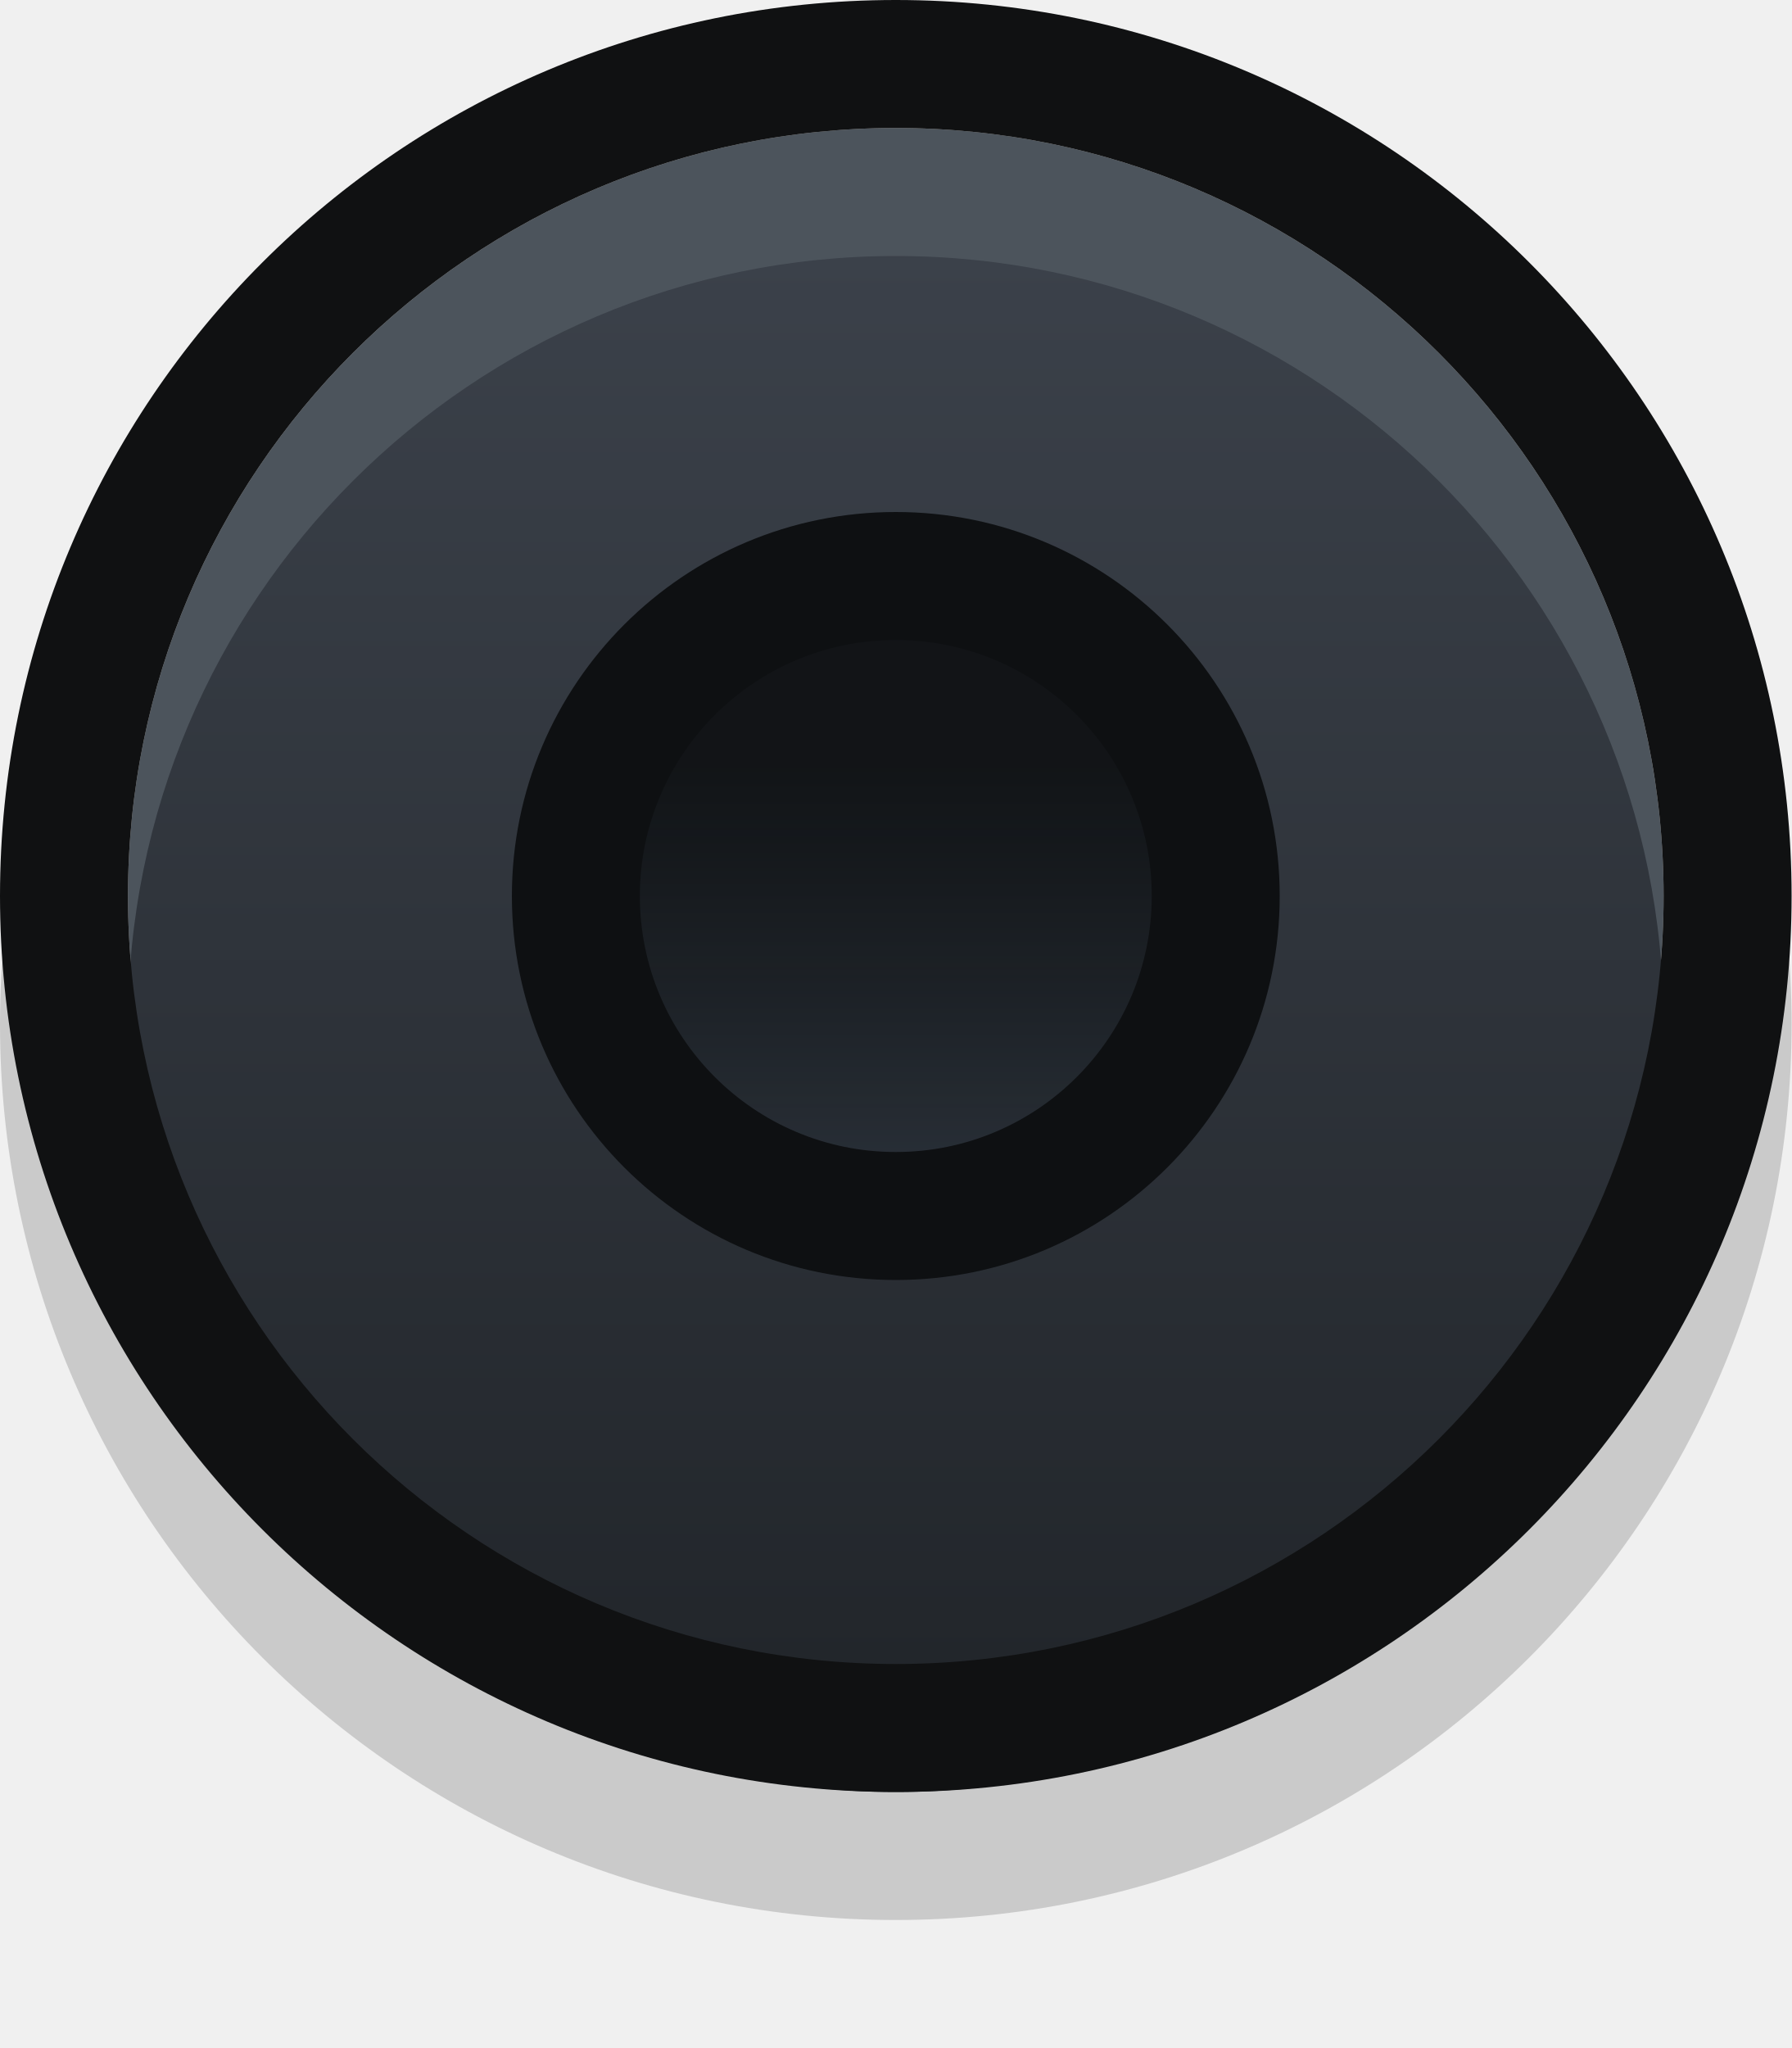
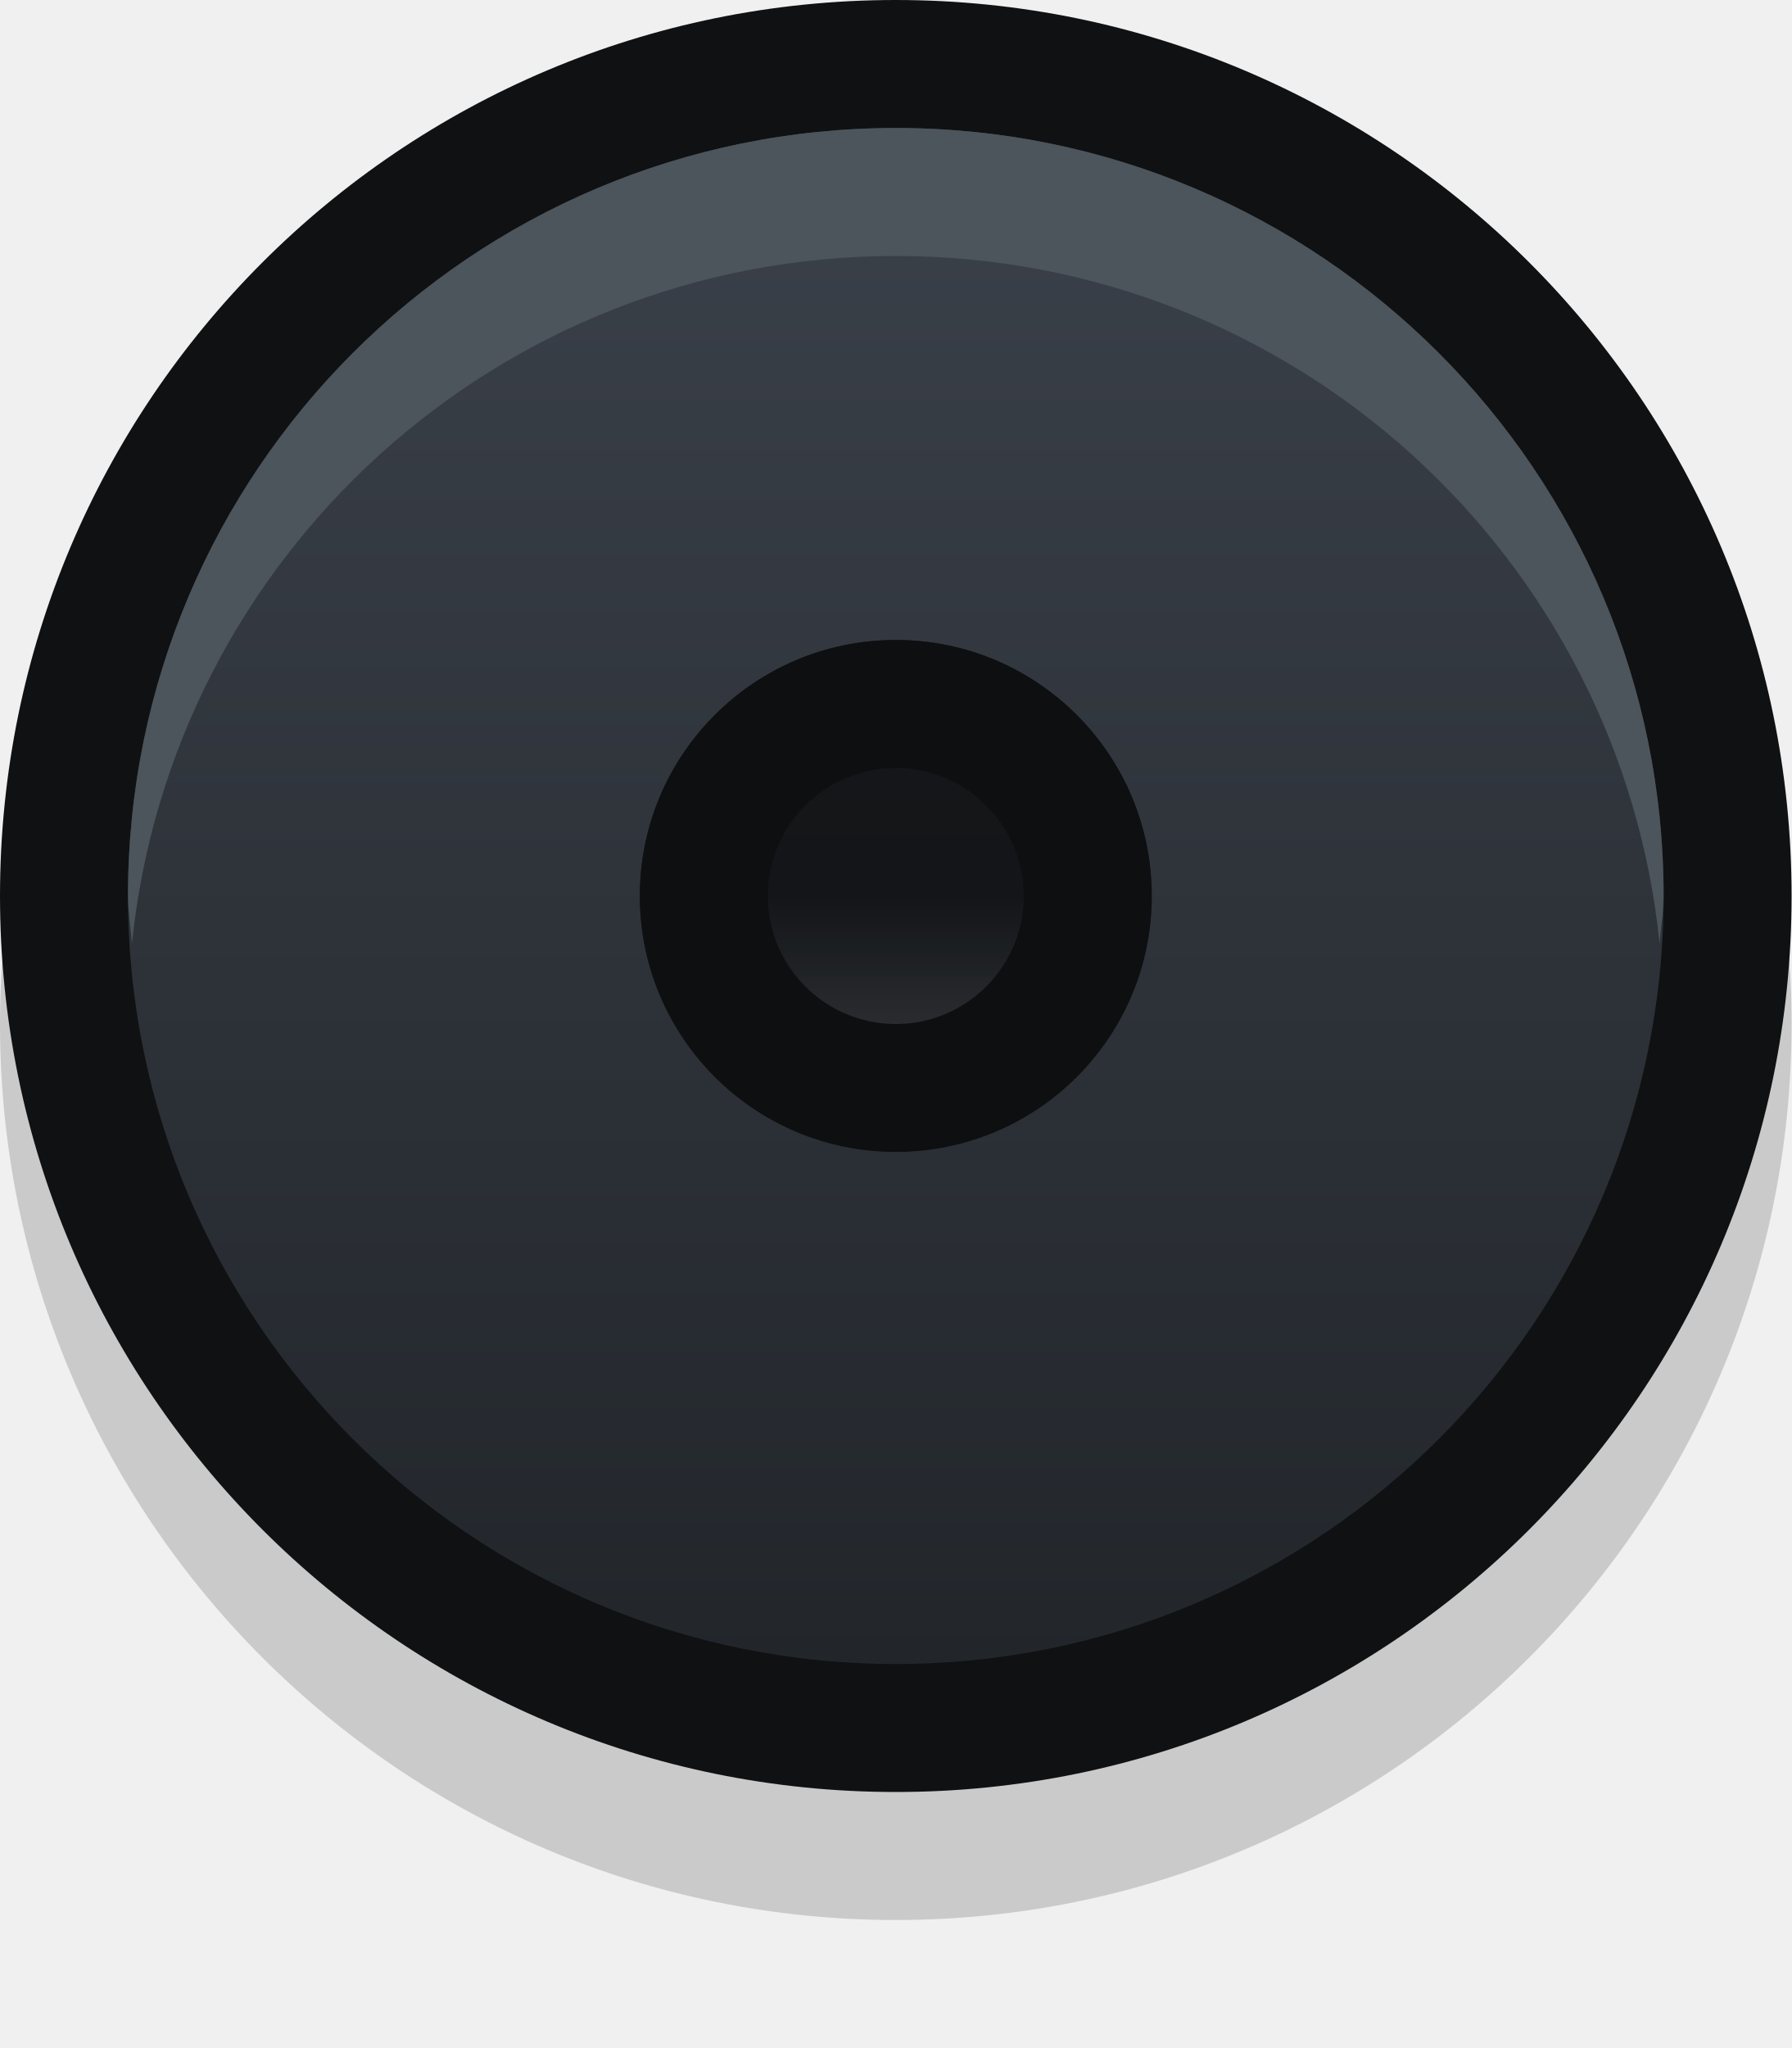
<svg xmlns="http://www.w3.org/2000/svg" xmlns:xlink="http://www.w3.org/1999/xlink" width="14" height="16" id="svg2985" version="1.1">
  <defs id="defs2987">
-     <linearGradient id="linearGradient3885">
-       <stop id="stop3887" offset="0" style="stop-color:#788391;stop-opacity:1;" />
-       <stop id="stop3889" offset="1" style="stop-color:#3d444e;stop-opacity:1;" />
-     </linearGradient>
-     <linearGradient id="linearGradient3808">
-       <stop style="stop-color:#3b414a;stop-opacity:1;" offset="0" id="stop3811" />
-       <stop style="stop-color:#22262b;stop-opacity:1;" offset="1" id="stop3813" />
-     </linearGradient>
    <linearGradient id="linearGradient3814">
-       <stop style="stop-color:#191b1d;stop-opacity:1;" offset="0" id="stop3816" />
-       <stop style="stop-color:#191b1d;stop-opacity:1;" offset="1" id="stop3818" />
+       <stop style="stop-color:#64676c;stop-opacity:1;" offset="0" id="stop3816" />
+       <stop style="stop-color:#aeb0b4;stop-opacity:1;" offset="1" id="stop3818" />
    </linearGradient>
    <linearGradient id="linearGradient3806">
-       <stop style="stop-color:#37404b;stop-opacity:0.616;" offset="0" id="stop3808" />
-       <stop style="stop-color:#161a1e;stop-opacity:0.441;" offset="1" id="stop3810" />
+       <stop style="stop-color:#4c4c4c;stop-opacity:0.513;" offset="0" id="stop3808" />
+       <stop style="stop-color:#000000;stop-opacity:0.592;" offset="1" id="stop3810" />
    </linearGradient>
    <linearGradient id="linearGradient3773">
-       <stop style="stop-color:#59626e;stop-opacity:1;" offset="0" id="stop3775" />
-       <stop id="stop3769" offset="0.5" style="stop-color:#3d444e;stop-opacity:1;" />
-       <stop style="stop-color:#2c3136;stop-opacity:0.78;" offset="1" id="stop3777" />
+       <stop style="stop-color:#fafafa;stop-opacity:1;" offset="0" id="stop3775" />
+       <stop id="stop3769" offset="0.5" style="stop-color:#f4f4f6;stop-opacity:1;" />
+       <stop style="stop-color:#dcdce0;stop-opacity:1;" offset="1" id="stop3777" />
    </linearGradient>
-     <linearGradient xlink:href="#linearGradient3806" id="linearGradient3812" x1="8" y1="10" x2="8" y2="7" gradientUnits="userSpaceOnUse" />
-     <linearGradient xlink:href="#linearGradient3773-4" id="linearGradient3779-3" x1="9" y1="2" x2="9" y2="14" gradientUnits="userSpaceOnUse" />
-     <linearGradient id="linearGradient3773-4">
-       <stop style="stop-color:#59626e;stop-opacity:1;" offset="0" id="stop3775-8" />
-       <stop id="stop3769-8" offset="0.5" style="stop-color:#3d444e;stop-opacity:1;" />
-       <stop style="stop-color:#2c3136;stop-opacity:0.78;" offset="1" id="stop3777-3" />
+     <linearGradient xlink:href="#linearGradient3808-6" id="linearGradient3779" x1="9" y1="2" x2="9" y2="14" gradientUnits="userSpaceOnUse" />
+     <linearGradient xlink:href="#linearGradient3806" id="linearGradient3812" x1="8" y1="10" x2="8" y2="8" gradientUnits="userSpaceOnUse" />
+     <linearGradient xlink:href="#linearGradient3806-2" id="linearGradient3812-2" x1="8" y1="10" x2="8" y2="7" gradientUnits="userSpaceOnUse" />
+     <linearGradient id="linearGradient3806-2">
+       <stop style="stop-color:#37404b;stop-opacity:0.616;" offset="0" id="stop3808-8" />
+       <stop style="stop-color:#161a1e;stop-opacity:0.441;" offset="1" id="stop3810-0" />
    </linearGradient>
-     <linearGradient y2="14" x2="9" y1="2" x1="9" gradientUnits="userSpaceOnUse" id="linearGradient3787" xlink:href="#linearGradient3773-4" />
+     <linearGradient xlink:href="#linearGradient3773-5" id="linearGradient3779-6" x1="9" y1="2" x2="9" y2="14" gradientUnits="userSpaceOnUse" />
+     <linearGradient id="linearGradient3773-5">
+       <stop style="stop-color:#505a63;stop-opacity:1;" offset="0" id="stop3775-7" />
+       <stop id="stop3769-1" offset="0.5" style="stop-color:#3d454c;stop-opacity:1;" />
+       <stop style="stop-color:#2c3136;stop-opacity:0.78;" offset="1" id="stop3777-2" />
+     </linearGradient>
+     <linearGradient xlink:href="#linearGradient3814-7" id="linearGradient3820-0" x1="8" y1="15" x2="8" y2="1" gradientUnits="userSpaceOnUse" />
+     <linearGradient id="linearGradient3814-7">
+       <stop style="stop-color:#191b1d;stop-opacity:1;" offset="0" id="stop3816-6" />
+       <stop style="stop-color:#191b1d;stop-opacity:1;" offset="1" id="stop3818-0" />
+     </linearGradient>
+     <linearGradient xlink:href="#linearGradient3806-27" id="linearGradient3812-6" x1="8" y1="10" x2="8" y2="7" gradientUnits="userSpaceOnUse" />
+     <linearGradient id="linearGradient3806-27">
+       <stop style="stop-color:#37404b;stop-opacity:0.616;" offset="0" id="stop3808-6" />
+       <stop style="stop-color:#161a1e;stop-opacity:0.441;" offset="1" id="stop3810-6" />
+     </linearGradient>
    <linearGradient xlink:href="#linearGradient3808" id="linearGradient3815" x1="8" y1="2" x2="8" y2="13" gradientUnits="userSpaceOnUse" />
-     <linearGradient xlink:href="#linearGradient3808-2" id="linearGradient3815-7" x1="8" y1="2" x2="8" y2="14" gradientUnits="userSpaceOnUse" />
-     <linearGradient id="linearGradient3808-2">
-       <stop style="stop-color:#59626e;stop-opacity:1;" offset="0" id="stop3811-1" />
-       <stop style="stop-color:#3d444e;stop-opacity:1;" offset="1" id="stop3813-9" />
+     <linearGradient id="linearGradient3808">
+       <stop style="stop-color:#59626e;stop-opacity:1;" offset="0" id="stop3811" />
+       <stop style="stop-color:#3d444e;stop-opacity:1;" offset="1" id="stop3813" />
    </linearGradient>
-     <linearGradient y2="14" x2="8" y1="2" x1="8" gradientUnits="userSpaceOnUse" id="linearGradient3832" xlink:href="#linearGradient3808-2" />
+     <linearGradient id="linearGradient3806-3">
+       <stop style="stop-color:#37404b;stop-opacity:0.616;" offset="0" id="stop3808-7" />
+       <stop style="stop-color:#161a1e;stop-opacity:0.441;" offset="1" id="stop3810-61" />
+     </linearGradient>
+     <linearGradient id="linearGradient3808-6">
+       <stop style="stop-color:#3b414a;stop-opacity:1;" offset="0" id="stop3811-3" />
+       <stop style="stop-color:#22262b;stop-opacity:1;" offset="1" id="stop3813-3" />
+     </linearGradient>
  </defs>
  <g id="layer1">
-     <path style="fill:#000000;fill-opacity:0.159" id="path3774" d="M 15,9 A 7,7 0 1 1 1,9 7,7 0 1 1 15,9 z" transform="translate(-1,-1)" />
-     <path style="fill:#4c545c;fill-opacity:1" id="path3771-6" d="M 14,8 A 6,6 0 1 1 2,8 6,6 0 1 1 14,8 z" transform="translate(-1,-1)" />
-     <path style="fill:url(#linearGradient3815);fill-opacity:1" id="path3771" d="M 14,8 A 6,6 0 1 1 2,8 6,6 0 1 1 14,8 z" transform="translate(-1,0)" />
-     <path style="fill:#0e1012;fill-opacity:1" id="path3783" d="M 11,8 A 3,3 0 1 1 5,8 3,3 0 1 1 11,8 z" transform="translate(-1,-1)" />
+     <path style="fill:#000000;fill-opacity:0.159;opacity:1" id="path3774" d="M 15,9 A 7,7 0 1 1 1,9 7,7 0 1 1 15,9 z" transform="translate(-1,-1)" />
+     <path style="fill:#101112;fill-opacity:1;opacity:1" id="path3769" d="M 15,8 A 7,7 0 1 1 1,8 7,7 0 1 1 15,8 z" transform="translate(-1,-1)" />
+     <path style="fill:url(#linearGradient3779);fill-opacity:1.0" id="path3771" d="M 14,8 A 6,6 0 1 1 2,8 6,6 0 1 1 14,8 z" transform="translate(-1,-1)" />
    <path style="fill:url(#linearGradient3812);fill-opacity:1" id="path3785" d="M 10,8 A 2,2 0 1 1 6,8 2,2 0 1 1 10,8 z" transform="translate(-1,-1)" />
-     <path style="fill:#101112;fill-opacity:1" d="M 7,-4.2e-7 C 3.134,-4.2e-7 0,3.134 0,7 0,10.866 3.134,14 7,14 10.866,14 14,10.866 14,7 14,3.134 10.866,-4.2e-7 7,-4.2e-7 z M 7,1 c 3.314,0 6,2.686 6,6 C 13,10.314 10.314,13 7,13 3.686,13 1,10.314 1,7 c 0,-3.314 2.686,-6 6,-6 z" id="path3769" />
+     <path style="opacity:1;fill:#4c545c;fill-opacity:1;stroke:#ffffff;stroke-width:0;stroke-linejoin:round;stroke-miterlimit:4;stroke-opacity:1;stroke-dasharray:none;stroke-dashoffset:0" d="M 7,1 C 3.686,1 1,3.686 1,7 1,7.124 1.024,7.252 1.031,7.375 1.339,4.349 3.893,2 7,2 10.107,2 12.661,4.349 12.969,7.375 12.976,7.252 13,7.124 13,7 13,3.686 10.314,1 7,1 z" id="path3773" />
+     <path style="fill:#0d0f11;fill-opacity:1;stroke:#ffffff;stroke-width:0;stroke-linejoin:round;stroke-miterlimit:4;stroke-opacity:1;stroke-dasharray:none;stroke-dashoffset:0" d="M 7,5 C 5.895,5 5,5.895 5,7 5,8.105 5.895,9 7,9 8.105,9 9,8.105 9,7 9,5.895 8.105,5 7,5 z M 7,6 C 7.552,6 8,6.448 8,7 8,7.552 7.552,8 7,8 6.448,8 6,7.552 6,7 6,6.448 6.448,6 7,6 z" id="path3801" />
  </g>
</svg>
